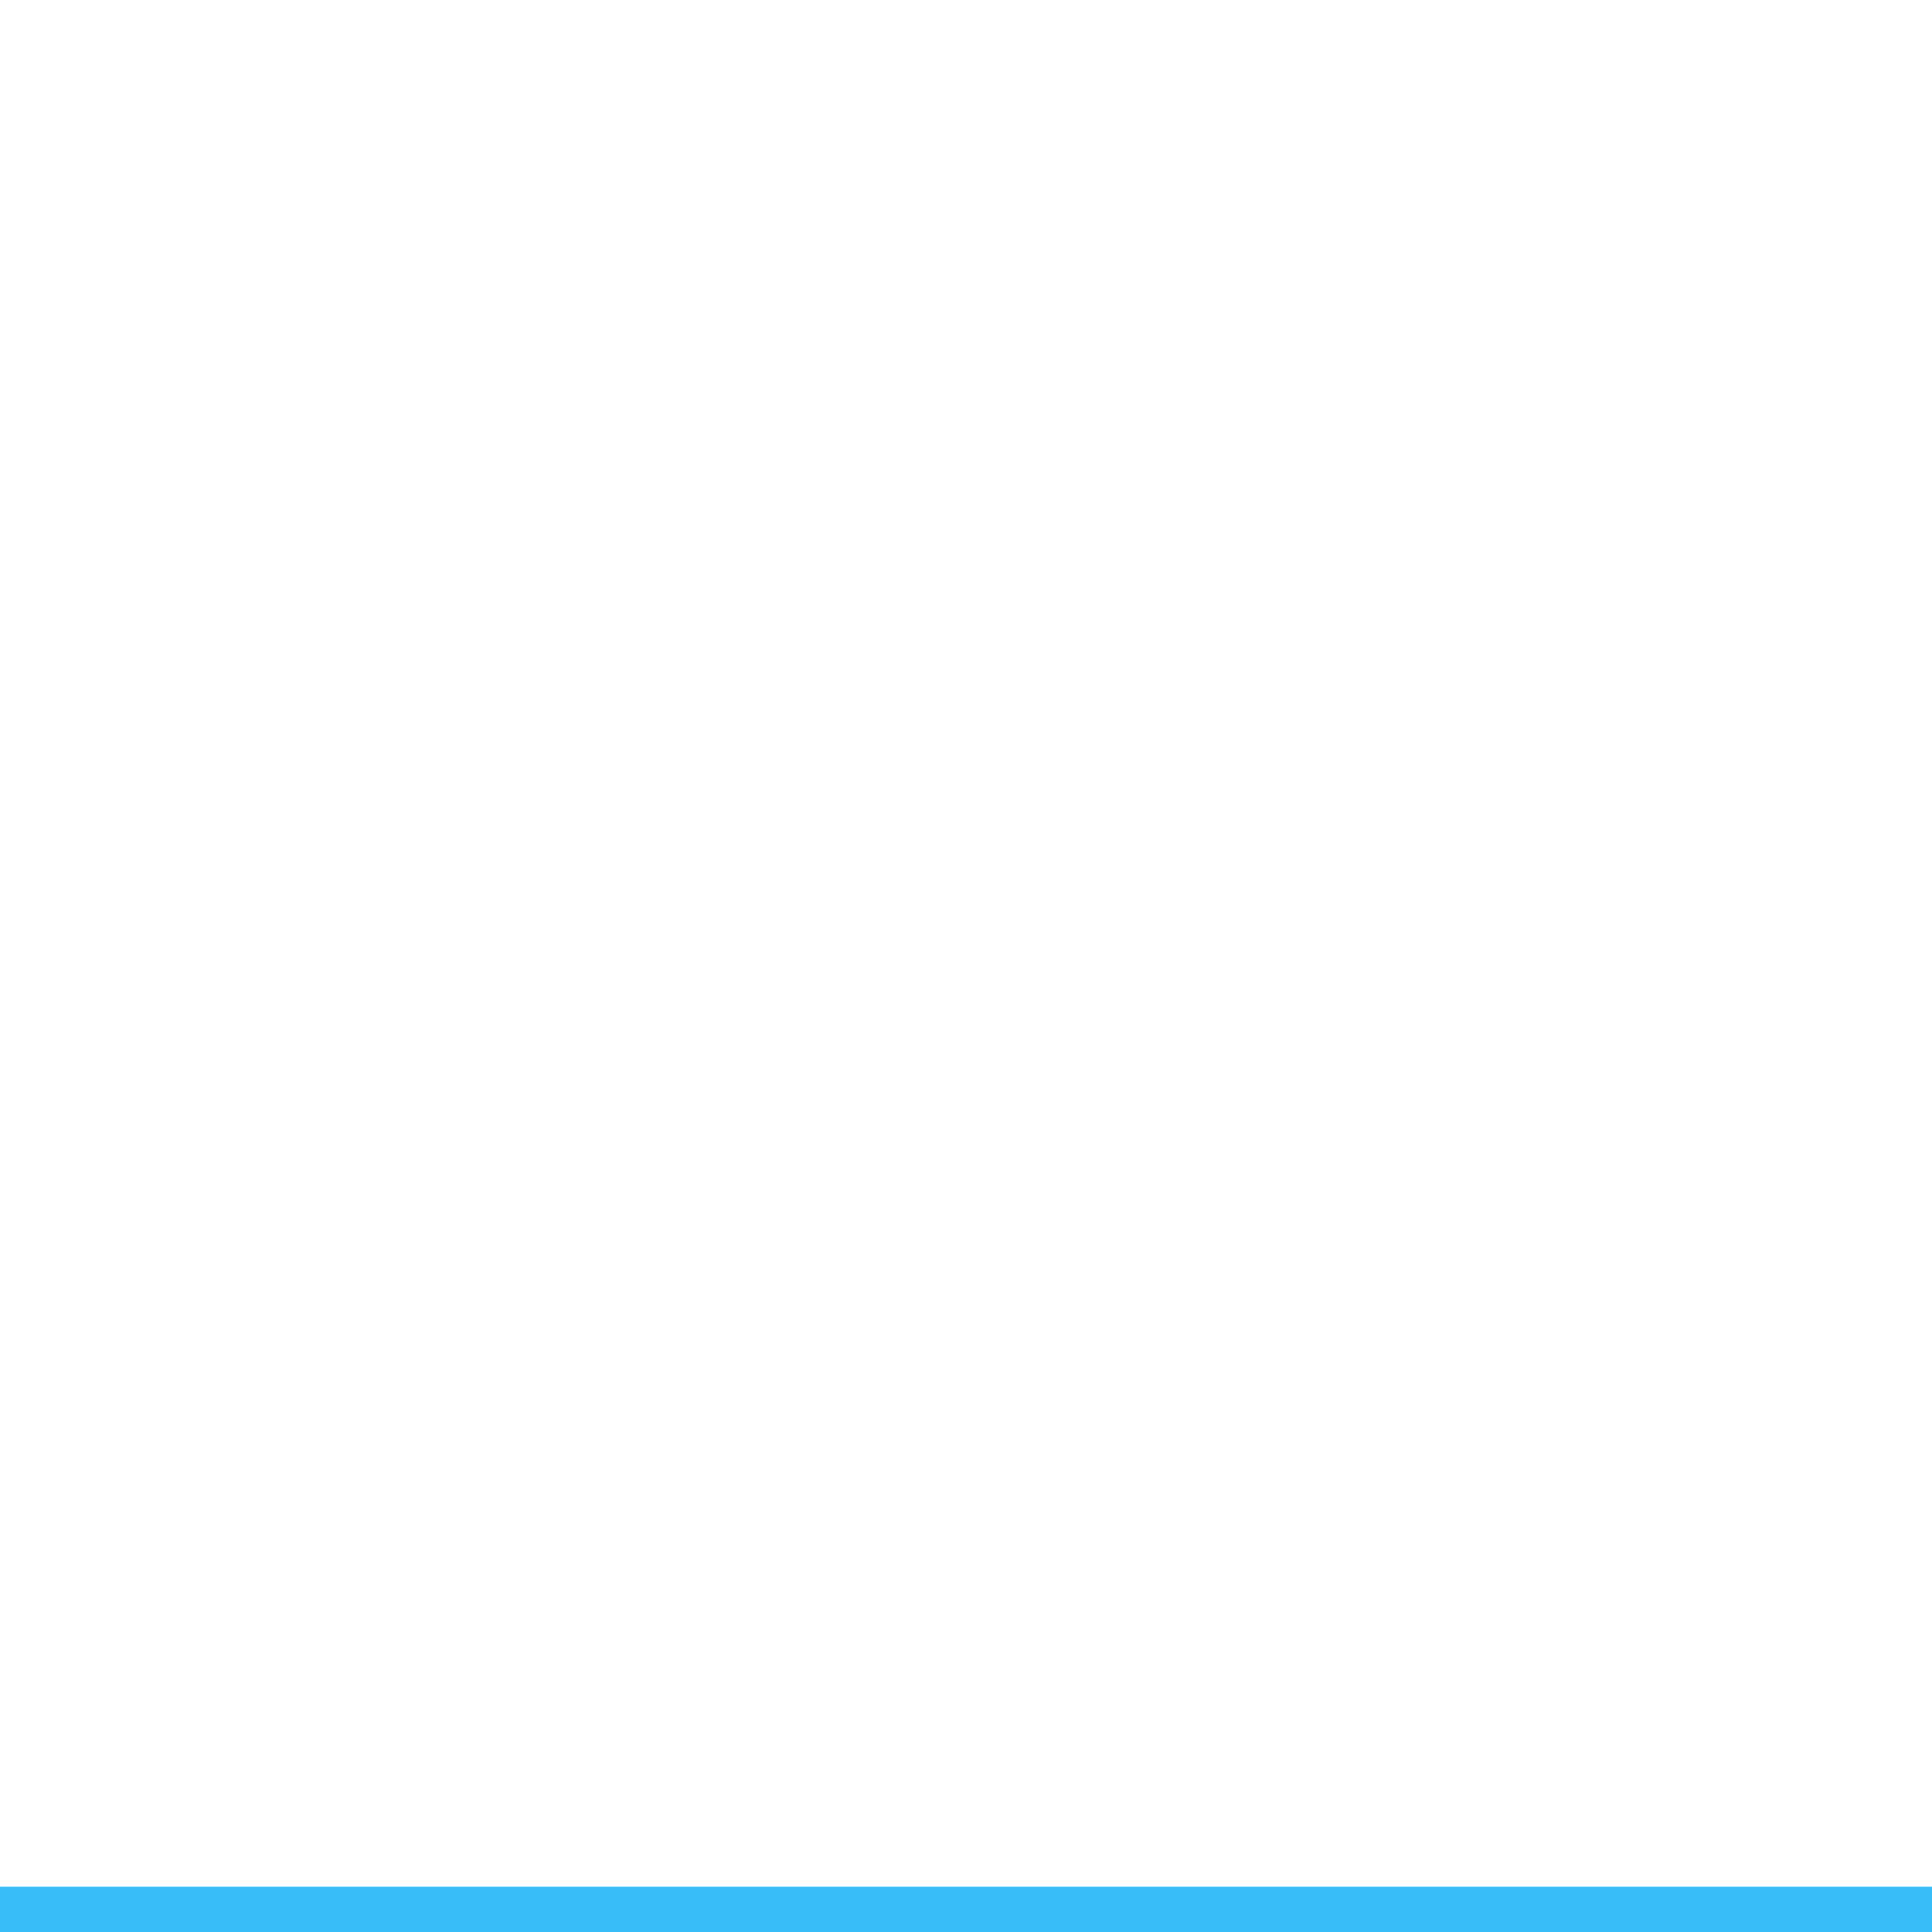
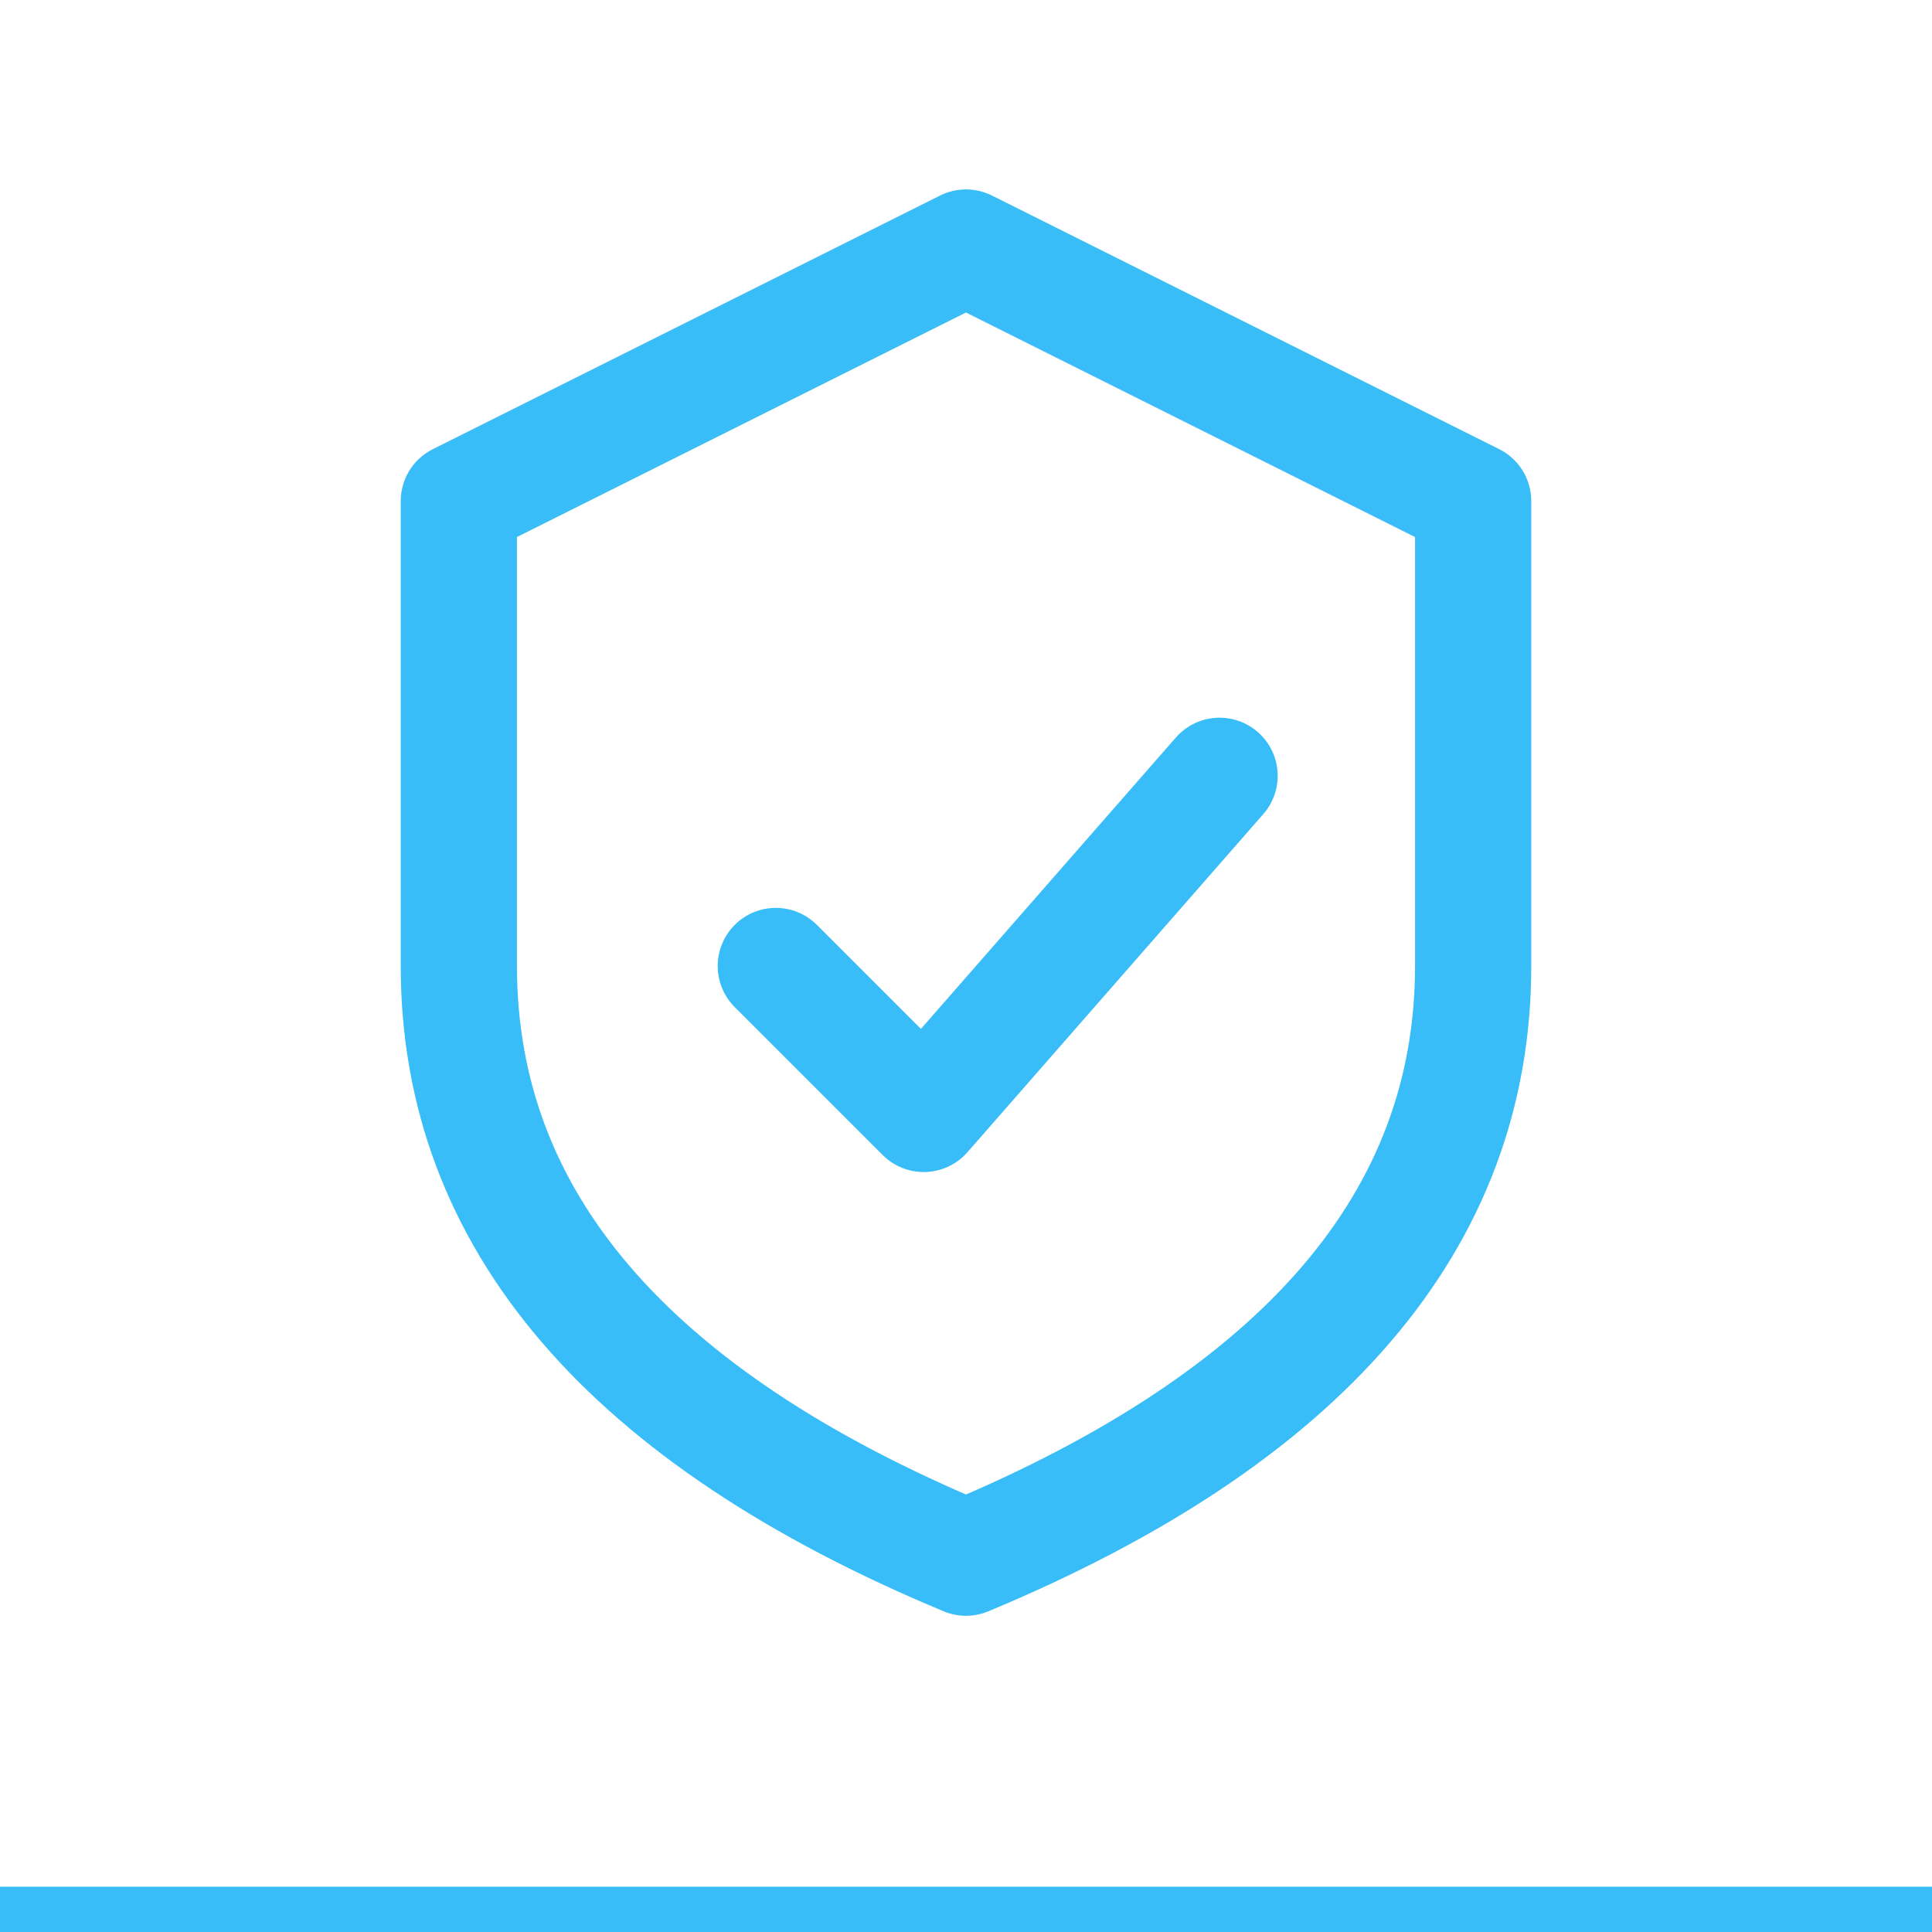
<svg xmlns="http://www.w3.org/2000/svg" viewBox="0 0 128 128" width="128" height="128">
  <g transform="translate(64 64) scale(1.4) translate(-64 -64)">
- 
+     <path d="M64 30 L88 42 L88 64 Q88 82 64 92 Q40 82 40 64 L40 42 Z" fill="none" stroke="#38bdf8" stroke-width="5.5" stroke-linejoin="round" />
+     <path d="M55 64 L62 71 L76 55" stroke="#38bdf8" stroke-width="5.5" fill="none" stroke-linecap="round" stroke-linejoin="round" />
  </g>
  <rect x="0" y="125" width="128" height="3" fill="#38bdf8" />
</svg>
